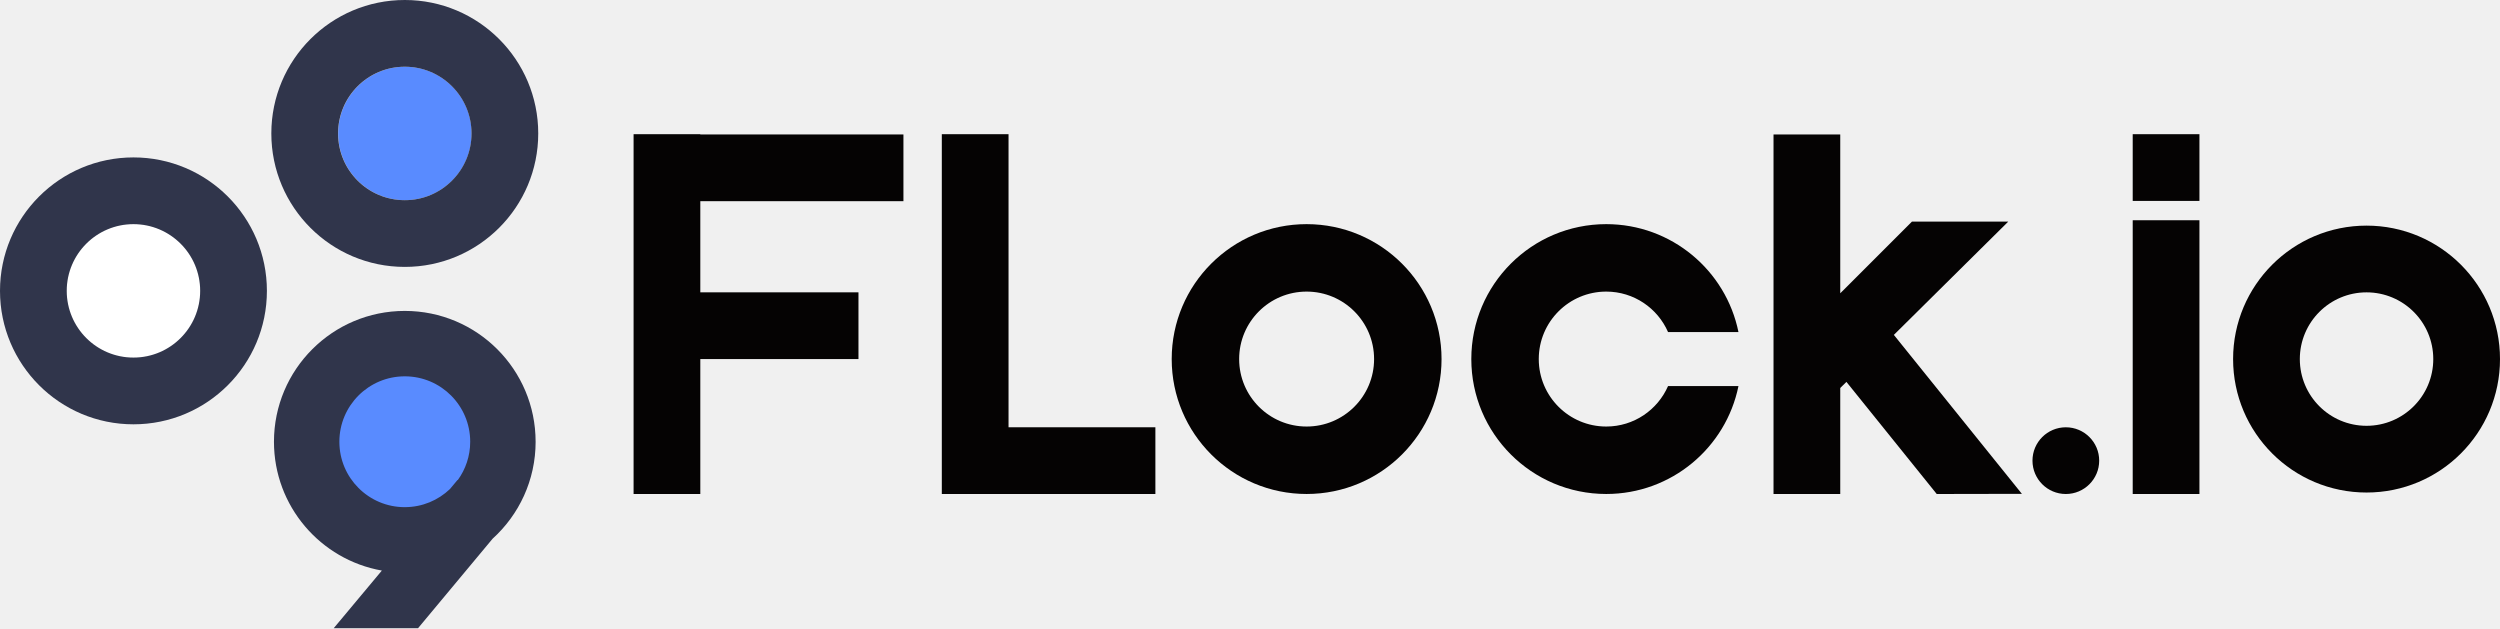
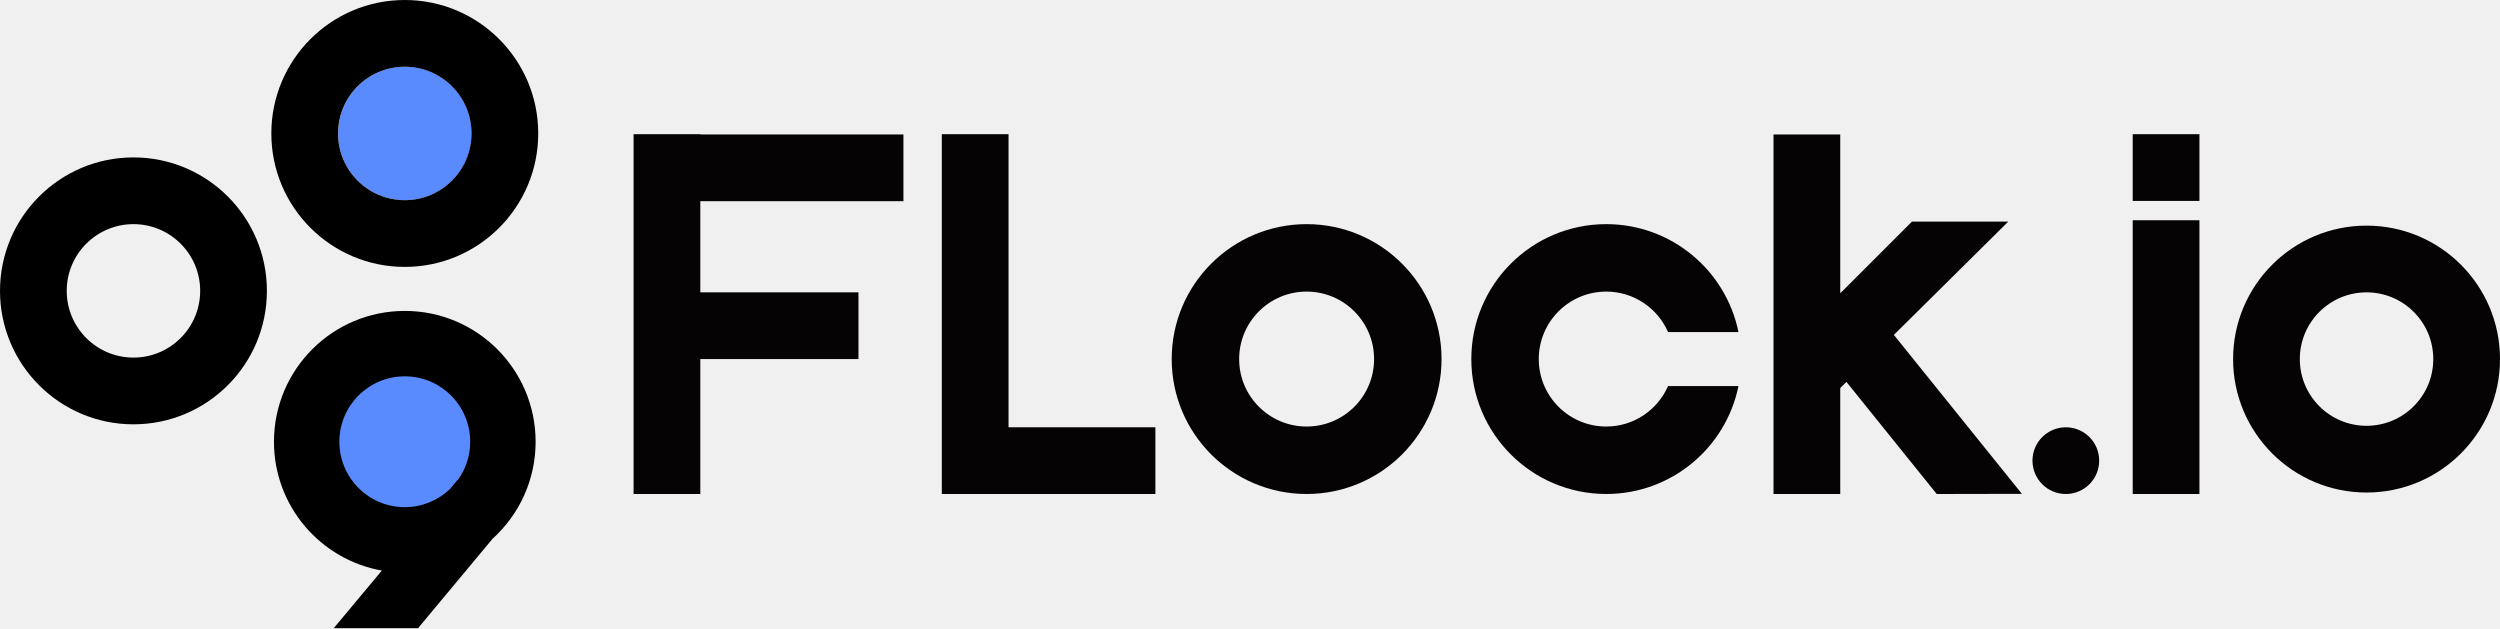
- <svg xmlns="http://www.w3.org/2000/svg" id="Layer_1" data-name="Layer 1" viewBox="0 0 1817.51 456.69">
-   <defs>
-     <style>
-       .cls-1 {
-         fill: #050303;
-       }
- 
-       .cls-2 {
-         fill: #fff;
-       }
- 
-       .cls-3 {
-         fill: #598bff;
-       }
-     </style>
-   </defs>
-   <circle class="cls-3" cx="294.36" cy="97.02" r="48.51" />
-   <circle class="cls-3" cx="294.36" cy="321.15" r="48.51" />
-   <circle class="cls-2" cx="97.02" cy="211.46" r="48.51" />
-   <g>
+ <svg xmlns="http://www.w3.org/2000/svg" viewBox="-369.569 21.655 1817.51 456.69" width="1817.51" height="456.69">
+   <circle class="cls-3" cx="-75.209" cy="118.675" r="48.51" style="fill: rgb(89, 139, 255);" transform="matrix(1, 0, 0, 1, 0, 5.684341886080802e-14)" />
+   <circle class="cls-3" cx="-75.209" cy="342.805" r="48.51" style="fill: rgb(89, 139, 255);" transform="matrix(1, 0, 0, 1, 0, 5.684341886080802e-14)" />
+   <g transform="matrix(1, 0, 0, 1, -369.5691, 21.655)">
    <g>
-       <path class="cls-1" d="M97.02,114.44C43.44,114.44,0,157.88,0,211.46s43.44,97.02,97.02,97.02,97.02-43.44,97.02-97.02-43.44-97.02-97.02-97.02Zm0,145.53c-26.79,0-48.51-21.72-48.51-48.51s21.72-48.51,48.51-48.51,48.51,21.72,48.51,48.51-21.72,48.51-48.51,48.51Z" style="fill: #30354b;" />
+       <path class="cls-1" d="M97.02,114.44C43.44,114.44,0,157.88,0,211.46s43.44,97.02,97.02,97.02,97.02-43.44,97.02-97.02-43.44-97.02-97.02-97.02Zm0,145.53c-26.79,0-48.51-21.72-48.51-48.51s21.72-48.51,48.51-48.51,48.51,21.72,48.51,48.51-21.72,48.51-48.51,48.51Z" style="fill: black;" />
      <g>
-         <path class="cls-1" d="M294.28,0c-53.58,0-97.02,43.44-97.02,97.02s43.44,97.02,97.02,97.02,97.02-43.44,97.02-97.02S347.86,0,294.28,0Zm0,145.53c-26.79,0-48.51-21.72-48.51-48.51s21.72-48.51,48.51-48.51,48.51,21.72,48.51,48.51-21.72,48.51-48.51,48.51Z" style="fill: #30354b;" />
-         <path class="cls-1" d="M389.39,321.15c0-52.53-42.58-95.11-95.11-95.11s-95.11,42.58-95.11,95.11c0,46.84,33.86,85.77,78.44,93.65l-34.99,41.89h61.32l54.18-65.04c19.21-17.4,31.28-42.55,31.28-70.51Zm-95.11,47.56c-26.26,0-47.56-21.29-47.56-47.56s21.29-47.56,47.56-47.56,47.56,21.29,47.56,47.56c0,10.43-3.36,20.06-9.05,27.9l-.15-.13-5.53,6.62c-8.54,8.15-20.09,13.16-32.82,13.16Z" style="fill: #30354b;" />
+         <path class="cls-1" d="M294.28,0c-53.58,0-97.02,43.44-97.02,97.02s43.44,97.02,97.02,97.02,97.02-43.44,97.02-97.02S347.86,0,294.28,0Zm0,145.53c-26.79,0-48.51-21.72-48.51-48.51s21.72-48.51,48.51-48.51,48.51,21.72,48.51,48.51-21.72,48.51-48.51,48.51Z" style="fill: black" />
+         <path class="cls-1" d="M389.39,321.15c0-52.53-42.58-95.11-95.11-95.11s-95.11,42.58-95.11,95.11c0,46.84,33.86,85.77,78.44,93.65l-34.99,41.89h61.32l54.18-65.04c19.21-17.4,31.28-42.55,31.28-70.51Zm-95.11,47.56c-26.26,0-47.56-21.29-47.56-47.56s21.29-47.56,47.56-47.56,47.56,21.29,47.56,47.56c0,10.43-3.36,20.06-9.05,27.9l-.15-.13-5.53,6.62c-8.54,8.15-20.09,13.16-32.82,13.16Z" style="fill: black;" />
      </g>
    </g>
    <g>
-       <path class="cls-1" d="M1501.87,359.14c-13.4,0-24.25-10.86-24.25-24.25s10.86-24.25,24.25-24.25,24.25,10.86,24.25,24.25-10.86,24.25-24.25,24.25Z" />
-       <polygon class="cls-1" points="656.8 146.26 656.8 97.75 509.13 97.75 509.13 97.56 460.62 97.56 460.62 97.75 460.62 146.26 460.62 212.53 460.62 261.04 460.62 359.14 509.13 359.14 509.13 261.04 624.11 261.04 624.11 212.53 509.13 212.53 509.13 146.26 656.8 146.26" />
-       <polygon class="cls-1" points="839.97 310.63 733.21 310.63 733.21 97.56 684.7 97.56 684.7 310.63 684.7 359.14 684.7 359.14 733.21 359.14 733.21 359.14 839.97 359.14 839.97 310.63" />
+       <path class="cls-1" d="M1501.87,359.14c-13.4,0-24.25-10.86-24.25-24.25s10.86-24.25,24.25-24.25,24.25,10.86,24.25,24.25-10.86,24.25-24.25,24.25Z" style="fill: rgb(5, 3, 3);" />
+       <polygon class="cls-1" points="656.8 146.26 656.8 97.75 509.13 97.75 509.13 97.56 460.62 97.56 460.62 97.75 460.62 146.26 460.62 212.53 460.62 261.04 460.62 359.14 509.13 359.14 509.13 261.04 624.11 261.04 624.11 212.53 509.13 212.53 509.13 146.26 656.8 146.26" style="fill: rgb(5, 3, 3);" />
+       <polygon class="cls-1" points="839.97 310.63 733.21 310.63 733.21 97.56 684.7 97.56 684.7 310.63 684.7 359.14 684.7 359.14 733.21 359.14 733.21 359.14 839.97 359.14 839.97 310.63" style="fill: rgb(5, 3, 3);" />
      <g>
-         <rect class="cls-1" x="1550.49" y="160.12" width="48.51" height="199.02" />
-         <polygon class="cls-1" points="1550.49 97.56 1550.49 146.07 1599 146.07 1599 126.53 1599 97.56 1550.49 97.56" />
+         <rect class="cls-1" x="1550.49" y="160.12" width="48.51" height="199.02" style="fill: rgb(5, 3, 3);" />
+         <polygon class="cls-1" points="1550.49 97.56 1550.49 146.07 1599 146.07 1599 126.53 1599 97.56 1550.49 97.56" style="fill: rgb(5, 3, 3);" />
      </g>
-       <polygon class="cls-1" points="1408.01 359.14 1469.91 359.02 1376.84 243.47 1460.03 161.09 1390 161.09 1337.87 213.22 1337.87 97.75 1289.36 97.75 1289.36 261.73 1289.36 293.69 1289.36 359.14 1337.87 359.14 1337.87 282.07 1342.35 277.63 1408.01 359.14" />
-       <path class="cls-1" d="M949.92,162.95c-54.18,0-98.09,43.92-98.09,98.09s43.92,98.09,98.09,98.09,98.09-43.92,98.09-98.09-43.92-98.09-98.09-98.09Zm0,147.14c-27.09,0-49.05-21.96-49.05-49.05s21.96-49.05,49.05-49.05,49.05,21.96,49.05,49.05-21.96,49.05-49.05,49.05Z" />
-       <path class="cls-1" d="M1212.68,280.66c-7.57,17.32-24.83,29.43-44.94,29.43-27.09,0-49.05-21.96-49.05-49.05s21.96-49.05,49.05-49.05c20.11,0,37.37,12.11,44.94,29.43h51.19c-9.09-44.77-48.67-78.47-96.13-78.47-54.18,0-98.09,43.92-98.09,98.09s43.92,98.09,98.09,98.09c47.46,0,87.04-33.7,96.13-78.47h-51.19Z" />
-       <path class="cls-1" d="M1720.49,164.03c-53.58,0-97.02,43.44-97.02,97.02s43.44,97.02,97.02,97.02,97.02-43.44,97.02-97.02-43.44-97.02-97.02-97.02Zm0,145.53c-26.79,0-48.51-21.72-48.51-48.51s21.72-48.51,48.51-48.51,48.51,21.72,48.51,48.51-21.72,48.51-48.51,48.51Z" />
+       <polygon class="cls-1" points="1408.01 359.14 1469.91 359.02 1376.84 243.47 1460.03 161.09 1390 161.09 1337.87 213.22 1337.87 97.75 1289.36 97.75 1289.36 261.73 1289.36 293.69 1289.36 359.14 1337.87 359.14 1337.87 282.07 1342.35 277.63 1408.01 359.14" style="fill: rgb(5, 3, 3);" />
+       <path class="cls-1" d="M949.92,162.95c-54.18,0-98.09,43.92-98.09,98.09s43.92,98.09,98.09,98.09,98.09-43.92,98.09-98.09-43.92-98.09-98.09-98.09Zm0,147.14c-27.09,0-49.05-21.96-49.05-49.05s21.96-49.05,49.05-49.05,49.05,21.96,49.05,49.05-21.96,49.05-49.05,49.05Z" style="fill: rgb(5, 3, 3);" />
+       <path class="cls-1" d="M1212.68,280.66c-7.57,17.32-24.83,29.43-44.94,29.43-27.09,0-49.05-21.96-49.05-49.05s21.96-49.05,49.05-49.05c20.11,0,37.37,12.11,44.94,29.43h51.19c-9.09-44.77-48.67-78.47-96.13-78.47-54.18,0-98.09,43.92-98.09,98.09s43.92,98.09,98.09,98.09c47.46,0,87.04-33.7,96.13-78.47h-51.19Z" style="fill: rgb(5, 3, 3);" />
+       <path class="cls-1" d="M1720.49,164.03c-53.58,0-97.02,43.44-97.02,97.02s43.44,97.02,97.02,97.02,97.02-43.44,97.02-97.02-43.44-97.02-97.02-97.02Zm0,145.53c-26.79,0-48.51-21.72-48.51-48.51s21.72-48.51,48.51-48.51,48.51,21.72,48.51,48.51-21.72,48.51-48.51,48.51Z" style="fill: rgb(5, 3, 3);" />
    </g>
  </g>
</svg>
